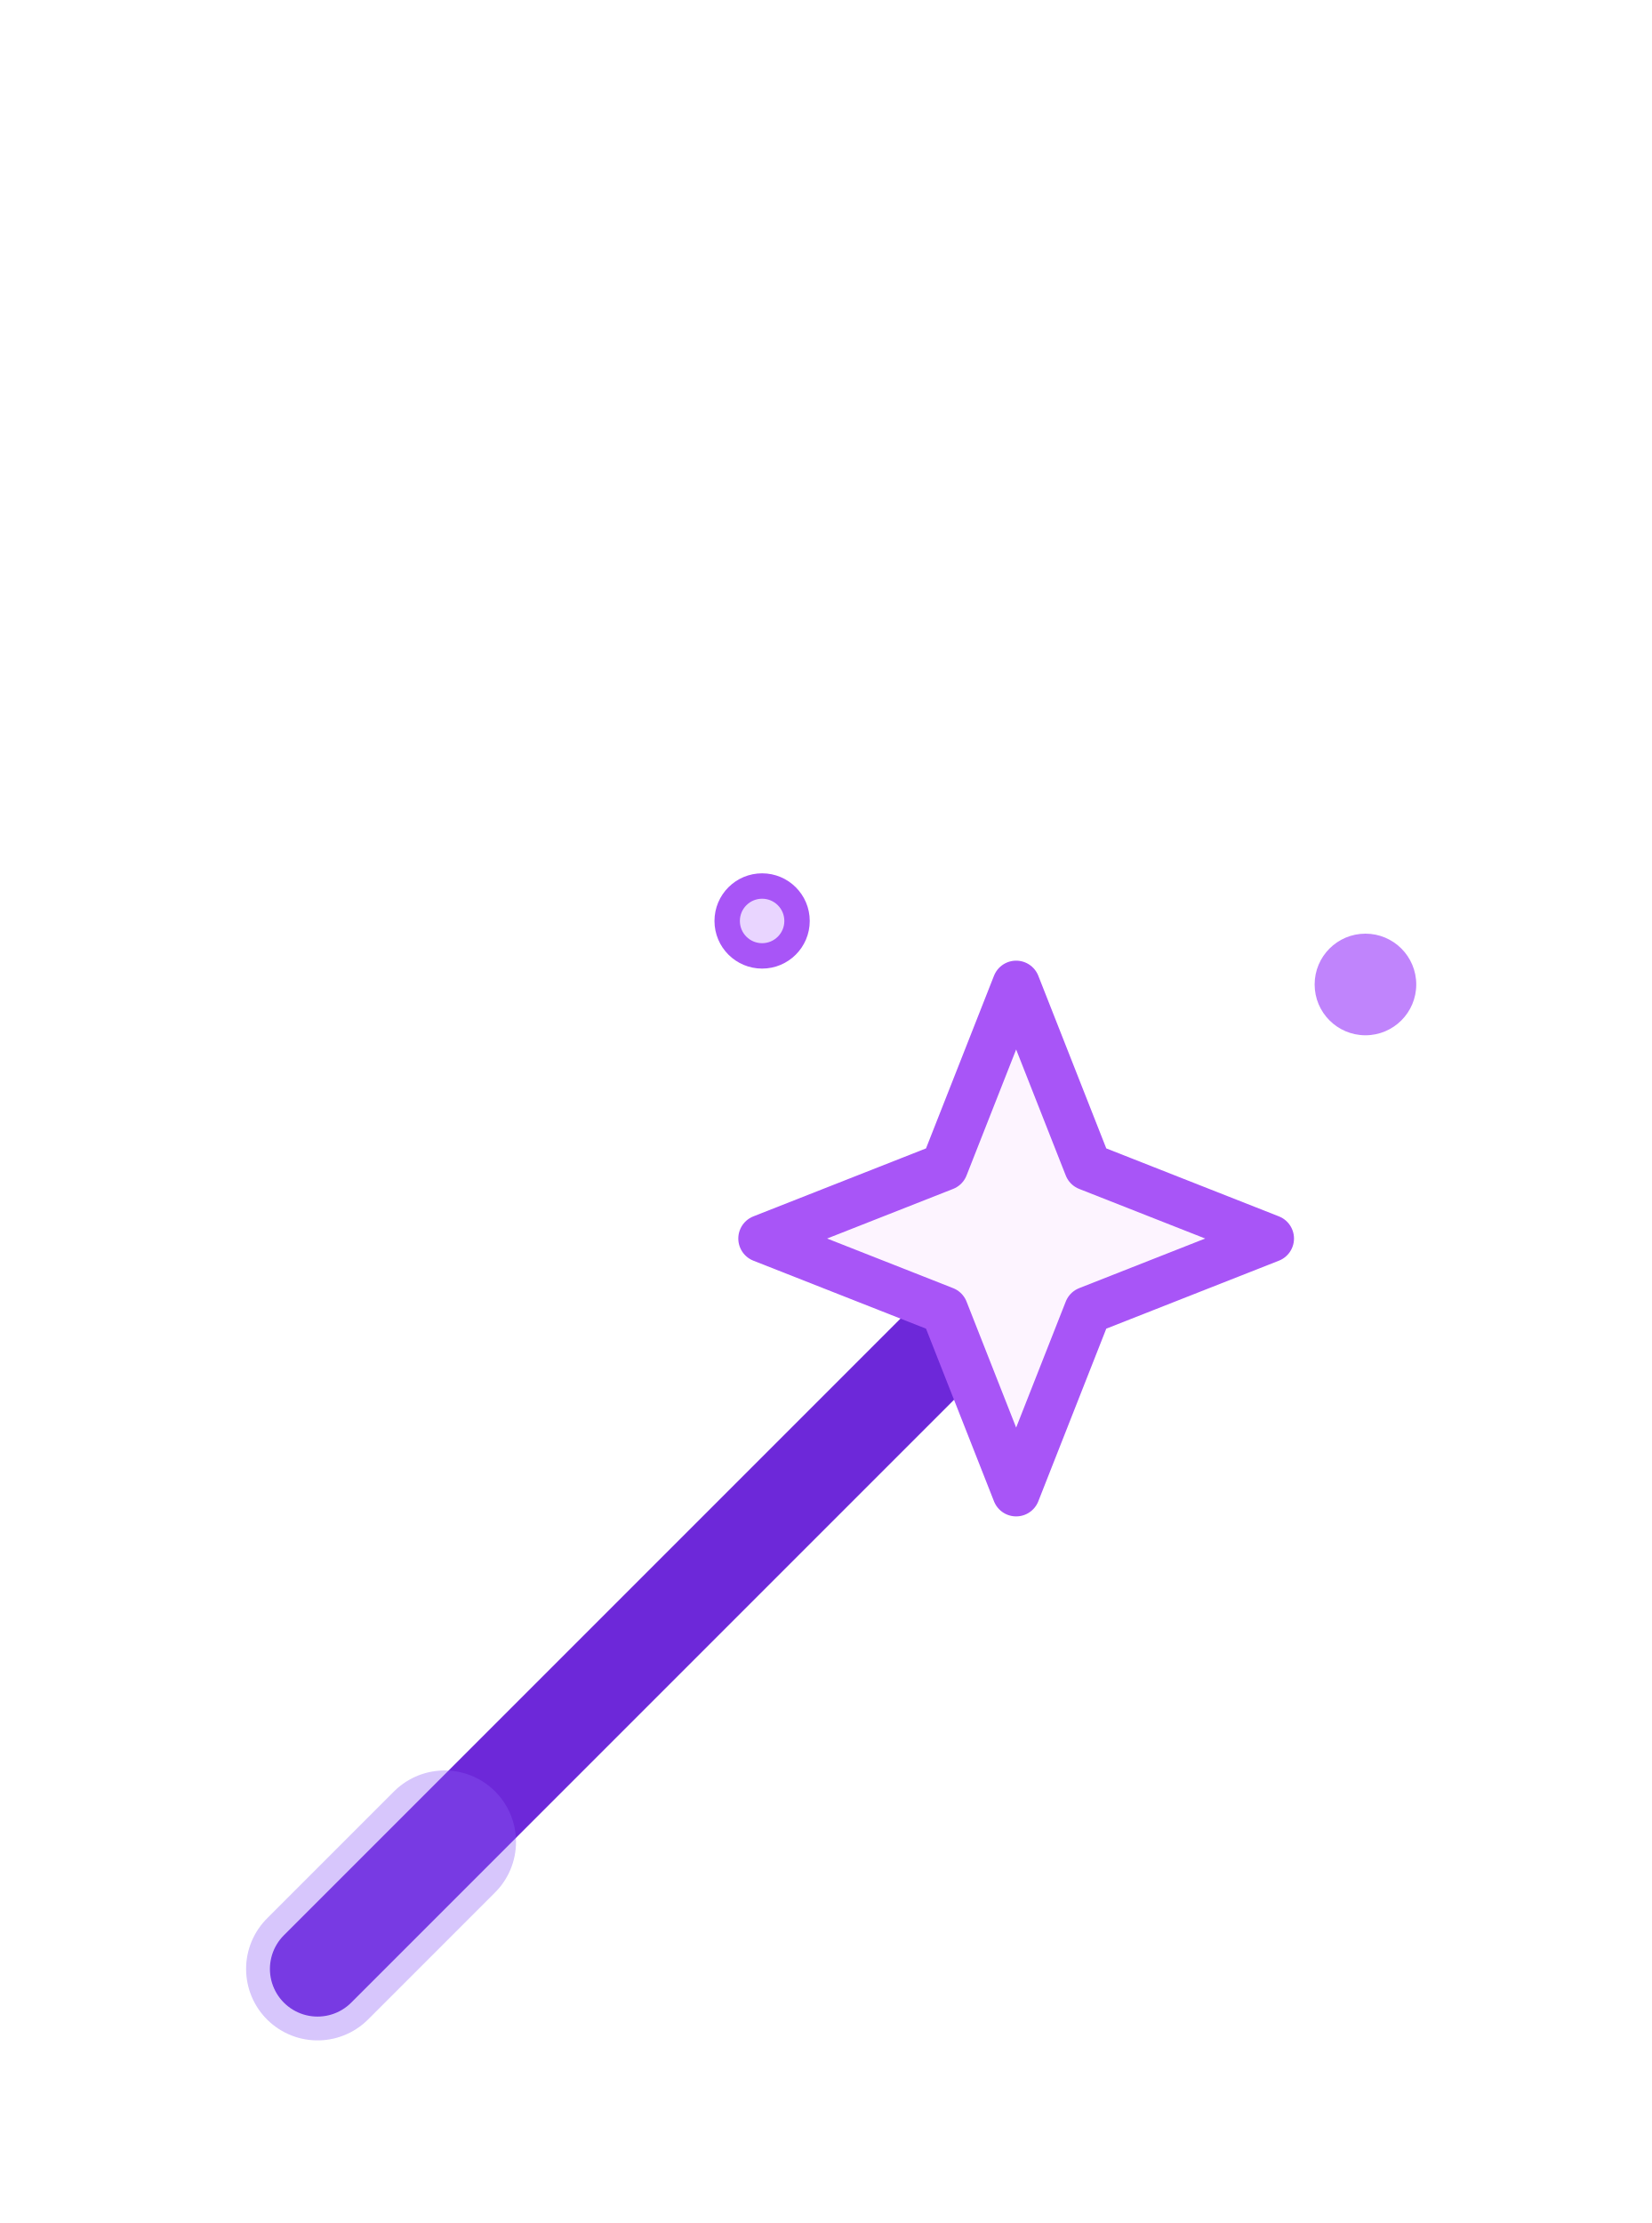
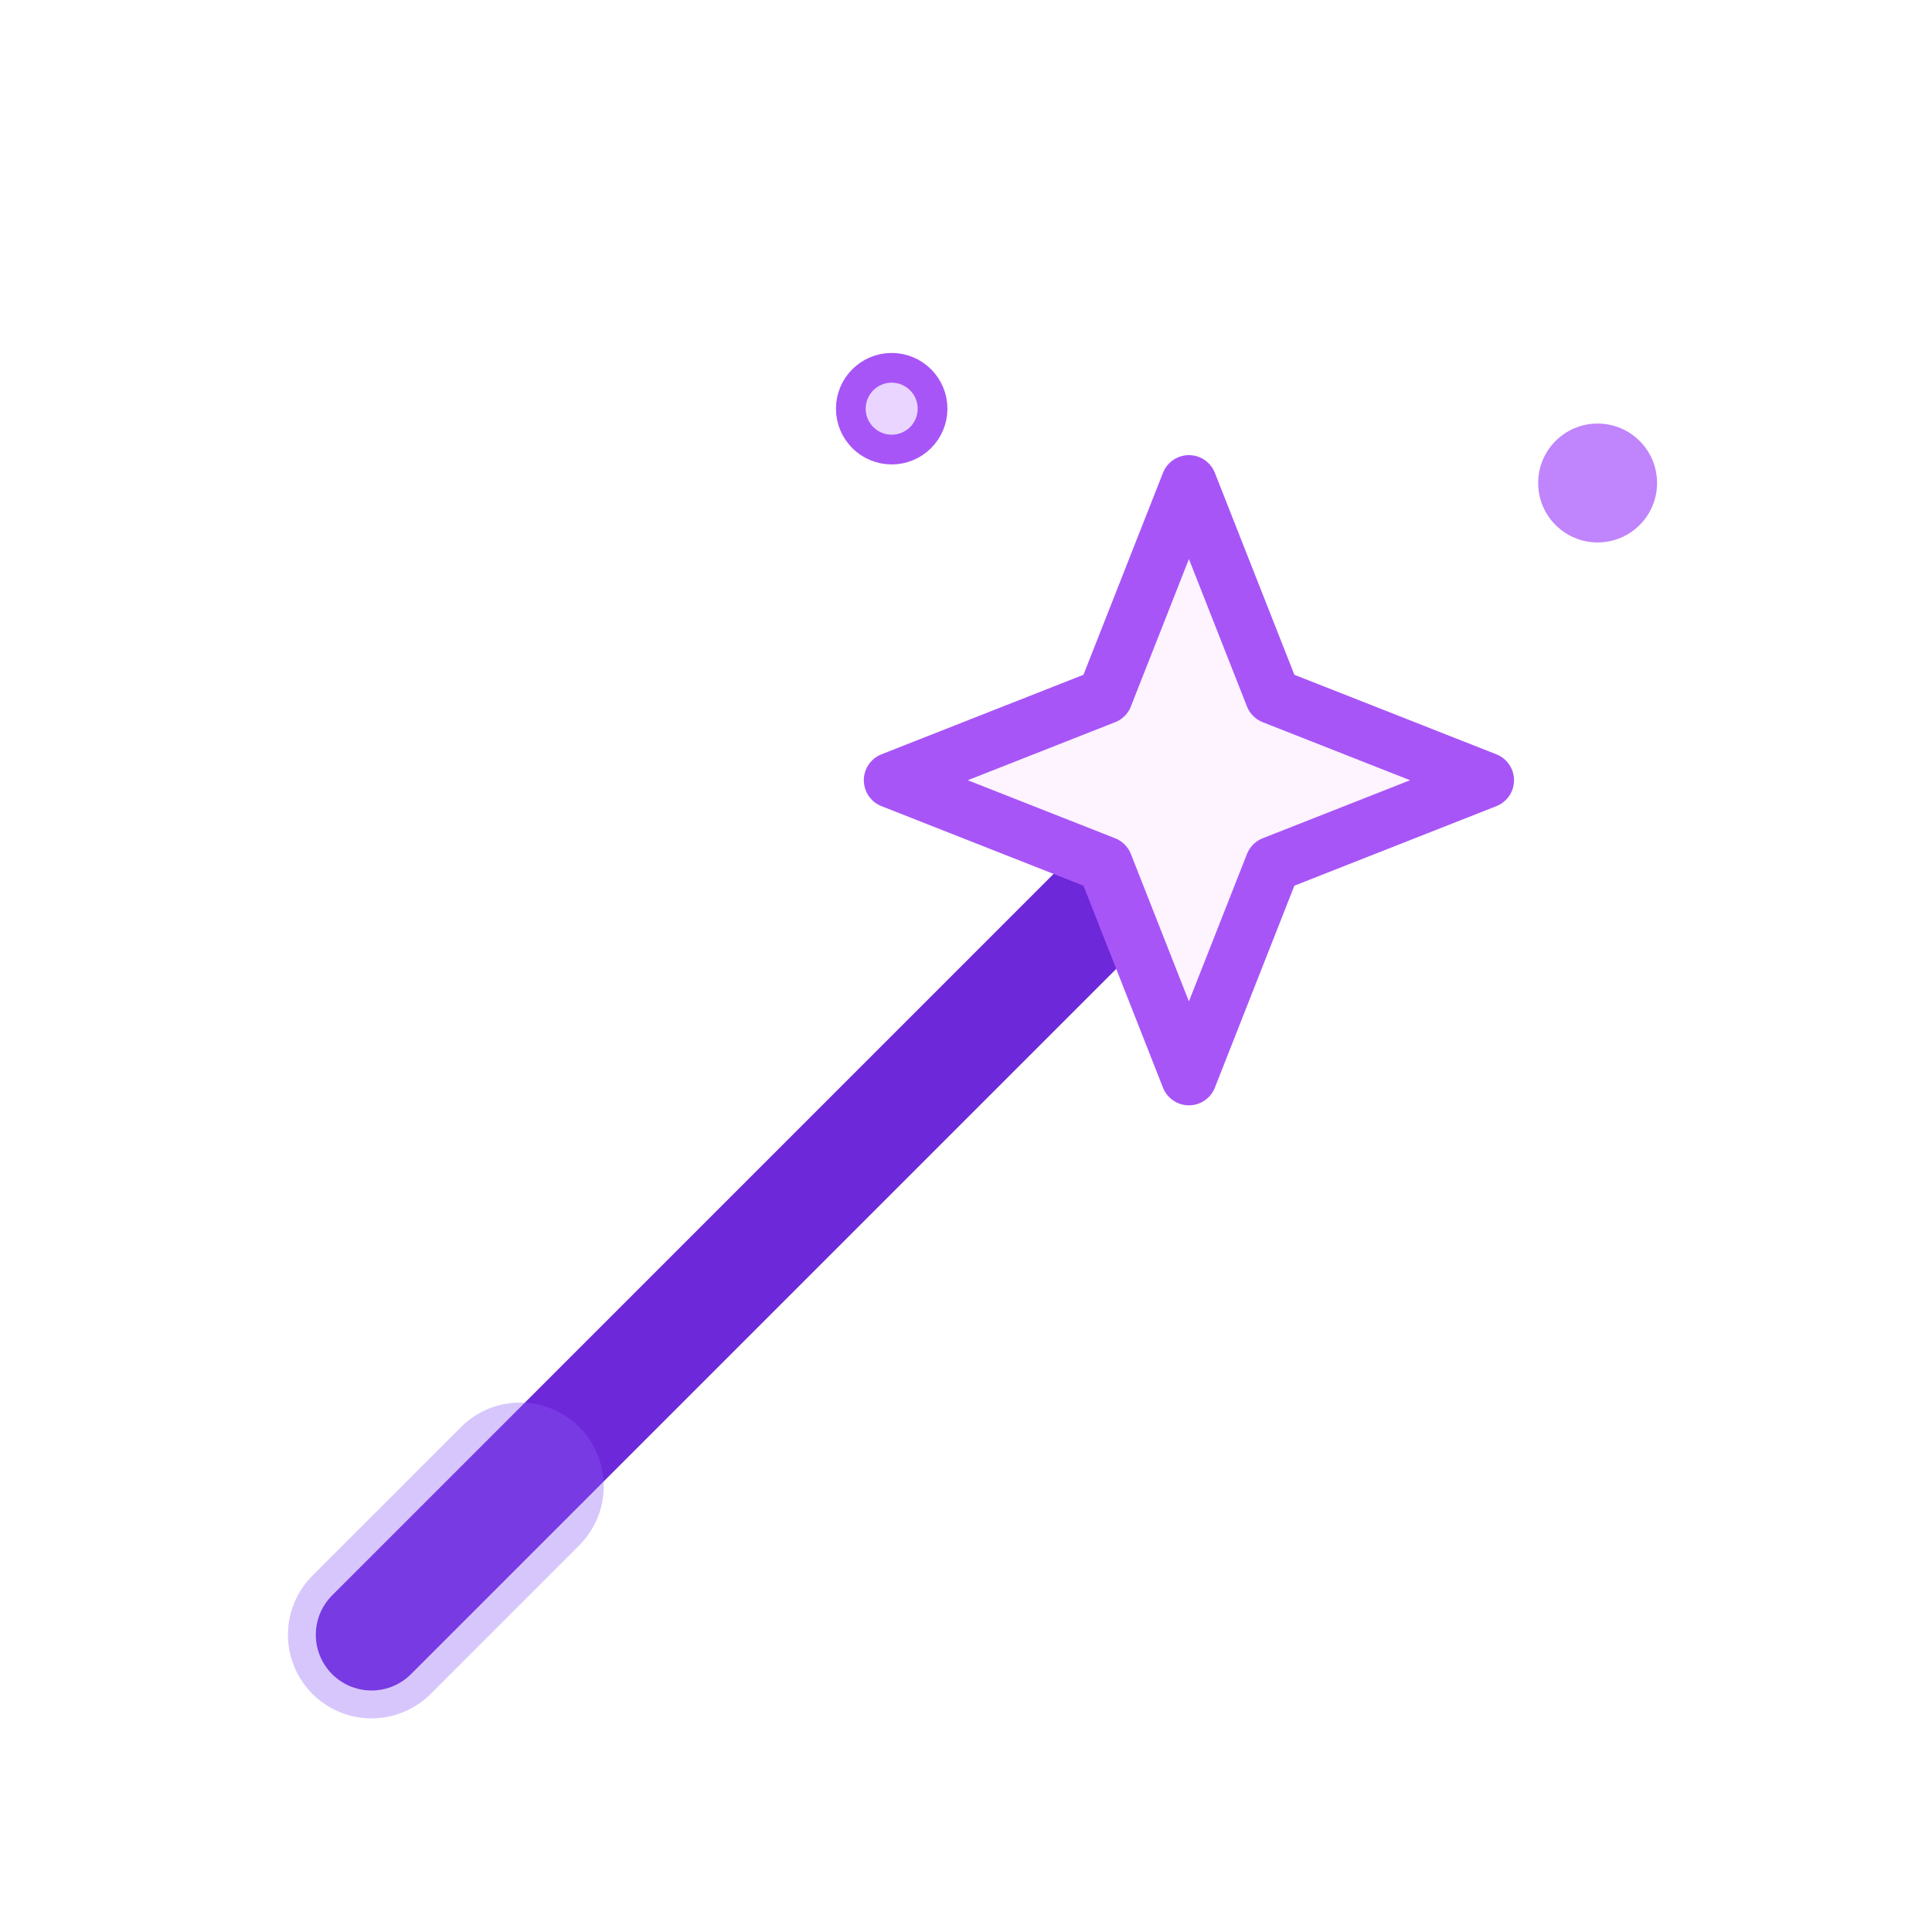
- <svg xmlns="http://www.w3.org/2000/svg" viewBox="0 -18 52 70" fill="none">
+ <svg xmlns="http://www.w3.org/2000/svg" viewBox="0 0 52 52" fill="none">
  <path d="M10 44 L30 24" stroke="#6d28d9" stroke-width="3" stroke-linecap="round" />
  <path d="M10 44 L14 40" stroke="#8b5cf6" stroke-width="4.5" stroke-linecap="round" opacity="0.35" />
  <path d="M32 13 L34.26 18.74 L40 21 L34.26 23.26 L32 29 L29.74 23.26 L24 21 L29.74 18.74 Z" fill="#fdf4ff" stroke="#a855f7" stroke-width="1.5" stroke-linejoin="round" />
  <circle cx="43" cy="13" r="1.6" fill="#c084fc" />
  <circle cx="24" cy="11" r="1.1" fill="#e9d5ff" stroke="#a855f7" stroke-width="0.8" />
</svg>
